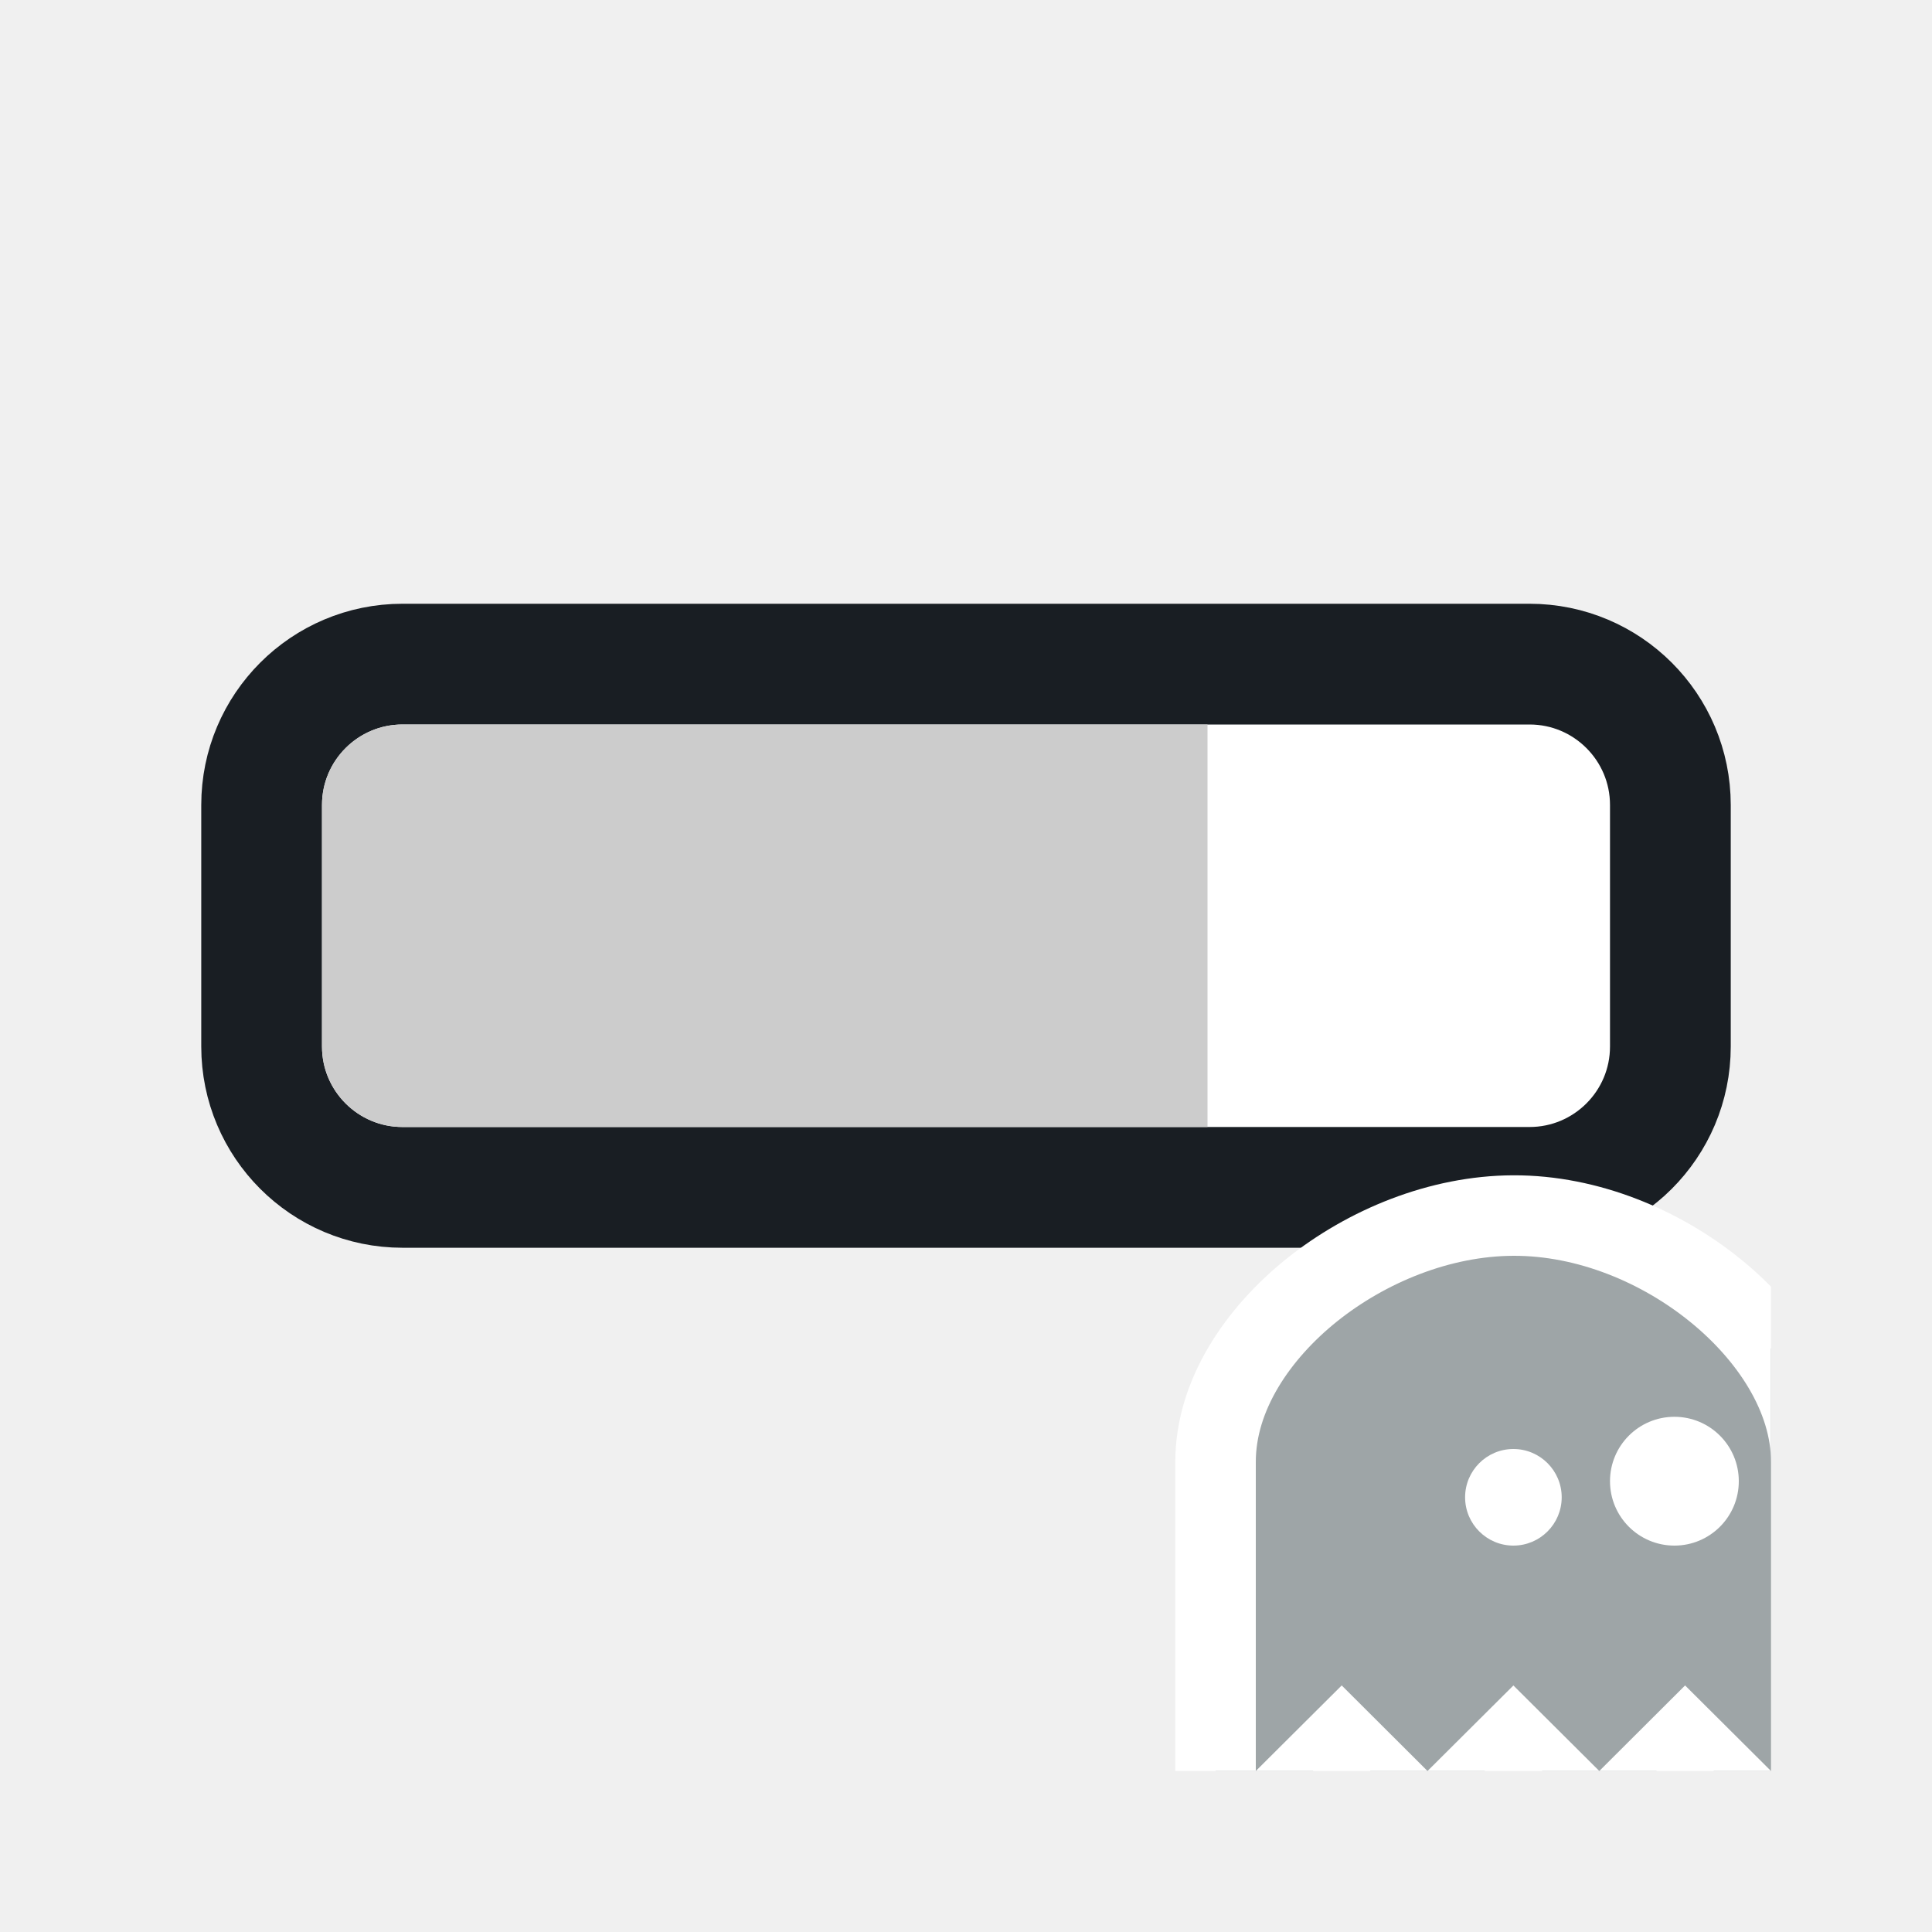
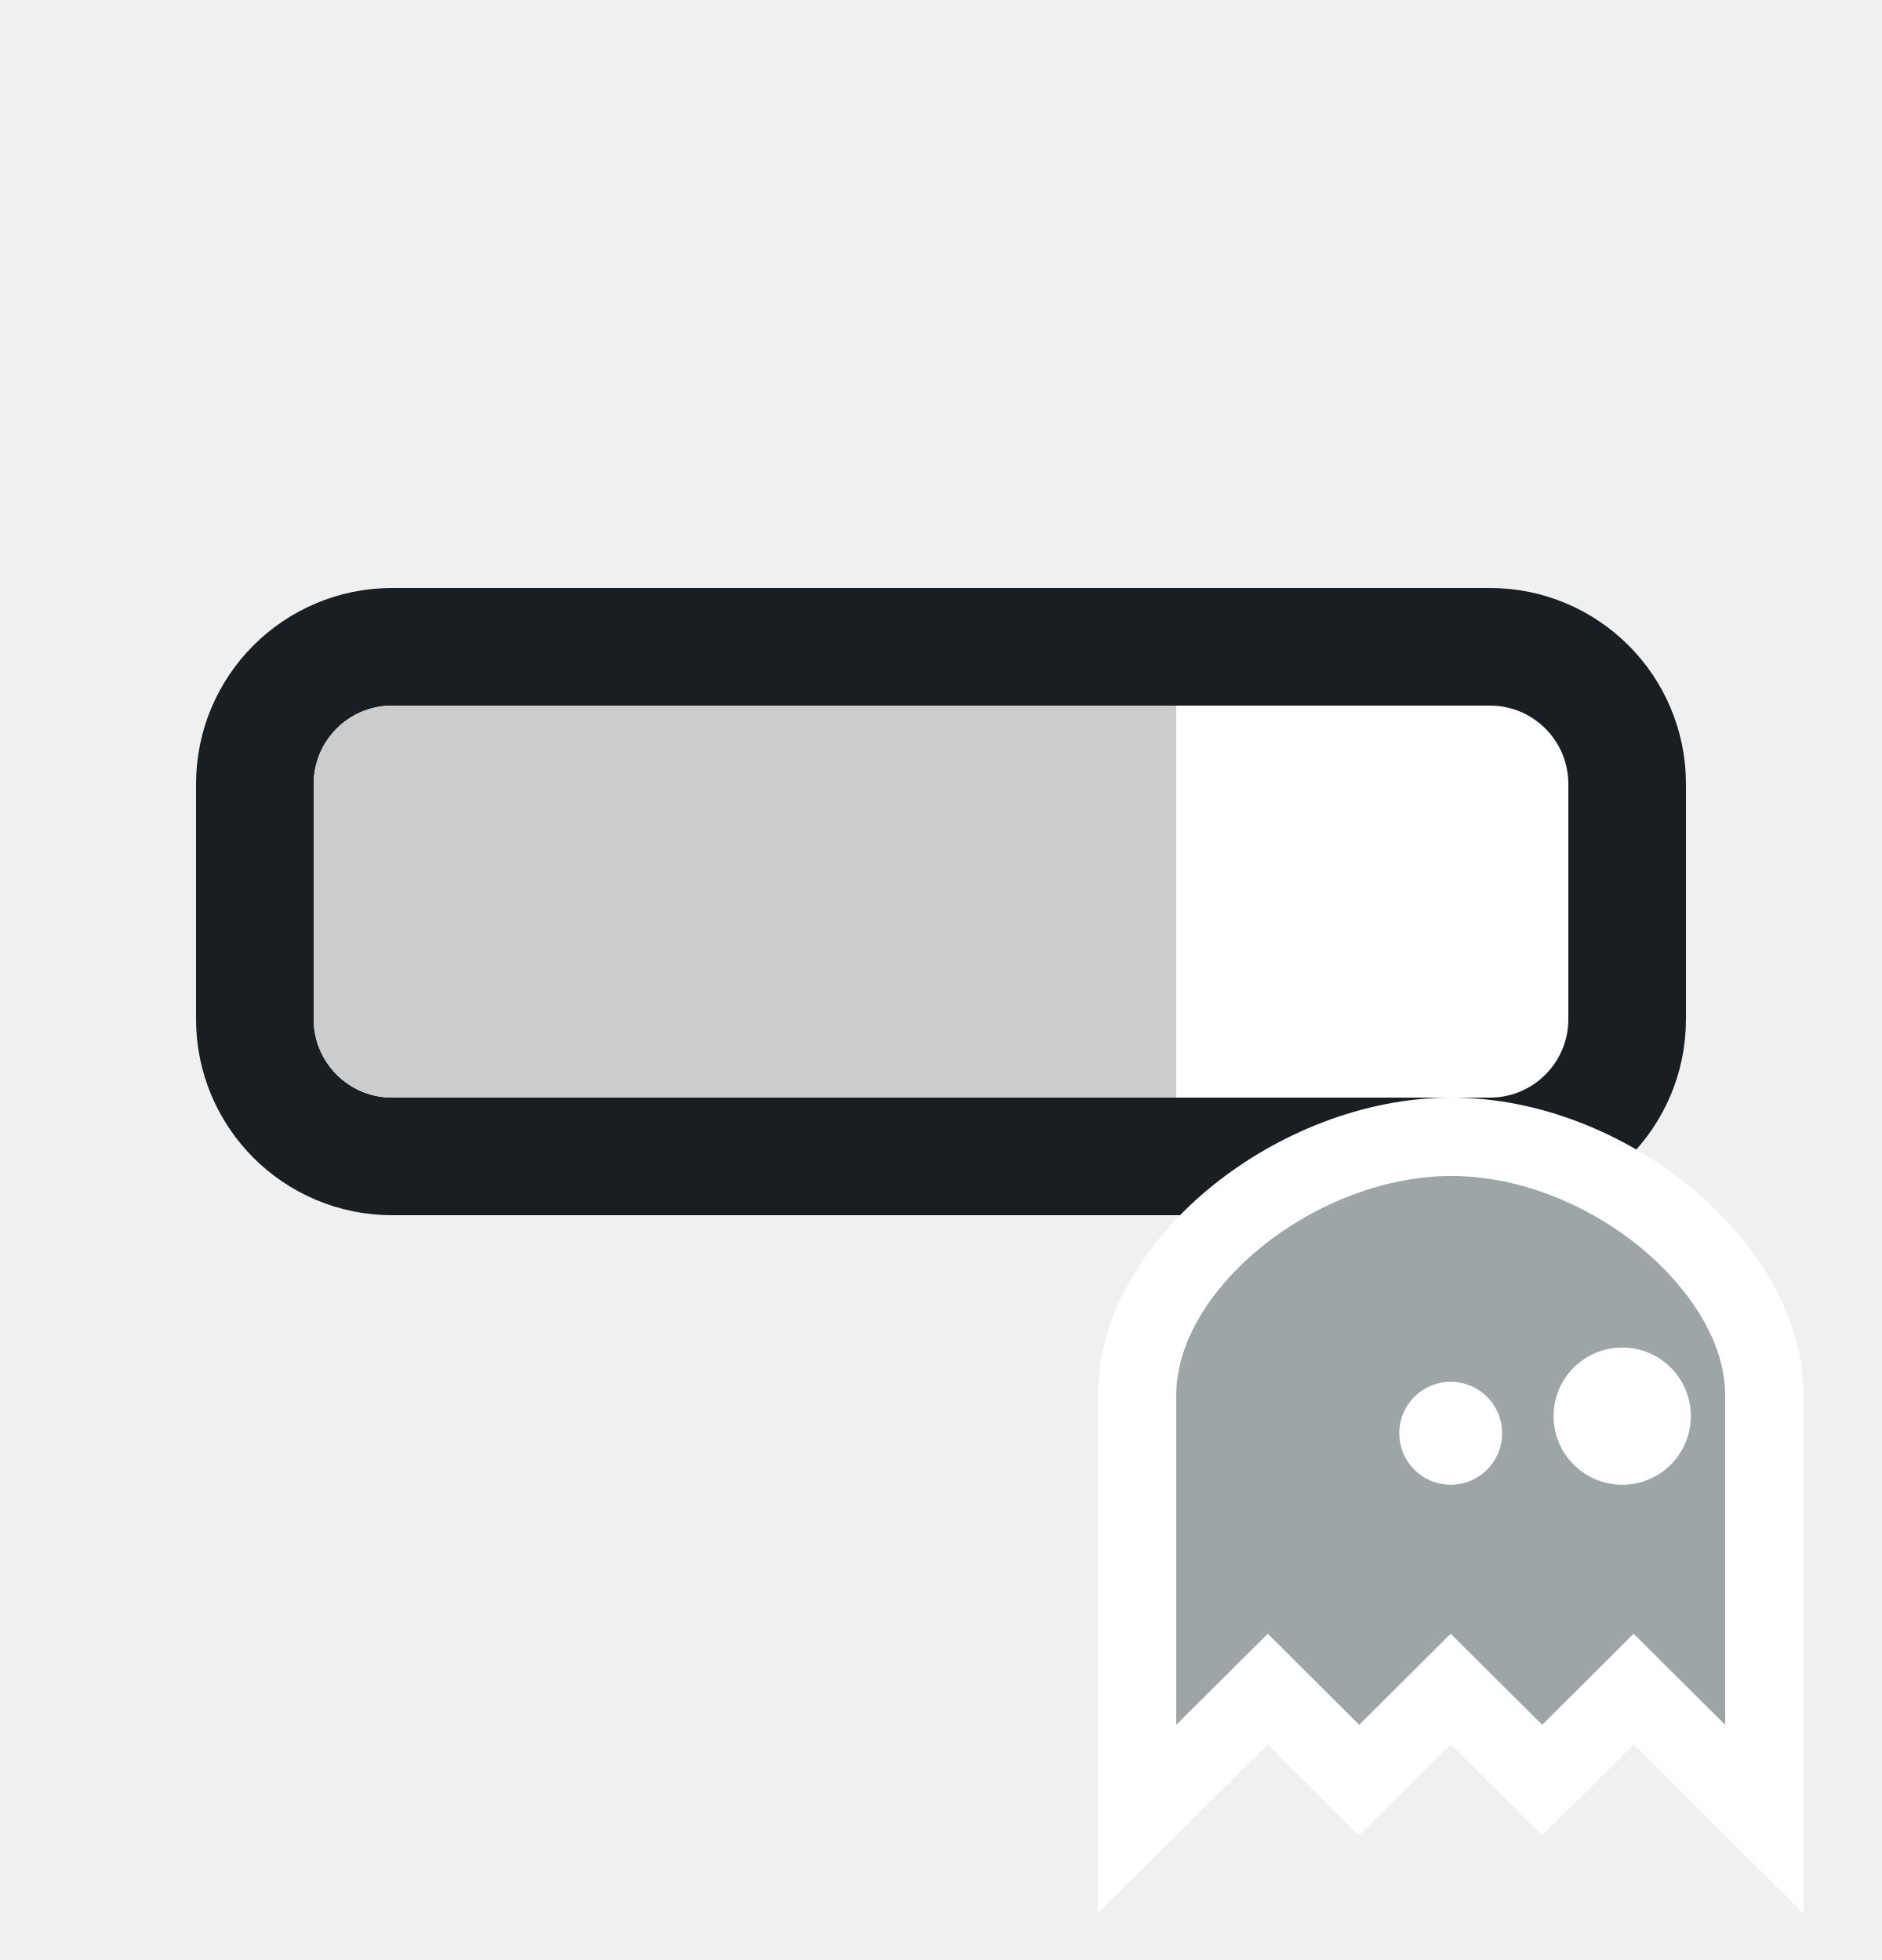
- <svg xmlns="http://www.w3.org/2000/svg" width="24" height="24" viewBox="0 0 24 24" fill="none">
+ <svg xmlns="http://www.w3.org/2000/svg" width="24" height="25" viewBox="0 0 24 25" fill="none">
  <g id="progress">
    <rect id="Rectangle 3" x="3.25" y="8.25" width="17.5" height="6.5" rx="1.75" fill="white" stroke="#191E23" stroke-width="1.5" />
    <path id="Rectangle 2" d="M4 10C4 9.448 4.448 9 5 9H15V14H5C4.448 14 4 13.552 4 13V10Z" fill="#CCCCCC" />
-     <g id="Logo" clip-path="url(#clip0)">
-       <path id="Vector" d="M15.1 22V23.204L15.953 22.354L16.667 21.643L17.38 22.354L17.733 22.706L18.086 22.354L18.8 21.643L19.514 22.354L19.867 22.706L20.22 22.354L20.933 21.643L21.647 22.354L22.5 23.204V22V18.16C22.5 17.34 21.975 16.571 21.312 16.033C20.638 15.485 19.729 15.097 18.799 15.1C17.884 15.103 16.977 15.481 16.299 16.023C15.633 16.556 15.1 17.323 15.1 18.16V22Z" fill="#9EA5A7" stroke="white" />
-       <path id="Ellipse" d="M19.4 18.6C19.4 18.931 19.131 19.2 18.8 19.2C18.469 19.2 18.2 18.931 18.2 18.6C18.2 18.269 18.469 18 18.8 18C19.131 18 19.4 18.269 19.4 18.6Z" fill="white" />
-       <path id="Ellipse_2" d="M21.6 18.4C21.6 18.842 21.242 19.2 20.8 19.2C20.358 19.2 20 18.842 20 18.4C20 17.958 20.358 17.6 20.8 17.6C21.242 17.6 21.6 17.958 21.6 18.4Z" fill="white" />
+     <g id="ghostkit">
+       <path id="Vector" d="M14.5 22V23.204L15.353 22.354L16.167 21.544L16.98 22.354L17.333 22.706L17.686 22.354L18.5 21.544L19.314 22.354L19.667 22.706L20.02 22.354L20.833 21.544L21.647 22.354L22.5 23.204V22V17.8C22.5 16.923 21.937 16.094 21.218 15.51C20.488 14.916 19.504 14.497 18.498 14.5C17.51 14.503 16.528 14.912 15.794 15.499C15.071 16.077 14.5 16.905 14.5 17.8V22Z" fill="#9EA5A7" stroke="white" />
+       <path id="Ellipse" d="M19.156 18.281C19.156 18.644 18.862 18.938 18.5 18.938C18.138 18.938 17.844 18.644 17.844 18.281C17.844 17.919 18.138 17.625 18.5 17.625C18.862 17.625 19.156 17.919 19.156 18.281Z" fill="white" />
+       <path id="Ellipse_2" d="M21.562 18.062C21.562 18.546 21.171 18.938 20.688 18.938C20.204 18.938 19.812 18.546 19.812 18.062C19.812 17.579 20.204 17.188 20.688 17.188C21.171 17.188 21.562 17.579 21.562 18.062Z" fill="white" />
    </g>
  </g>
-   <defs>
-     <clipPath id="clip0">
-       <rect width="8" height="8" fill="white" transform="translate(14 14)" />
-     </clipPath>
-   </defs>
</svg>
